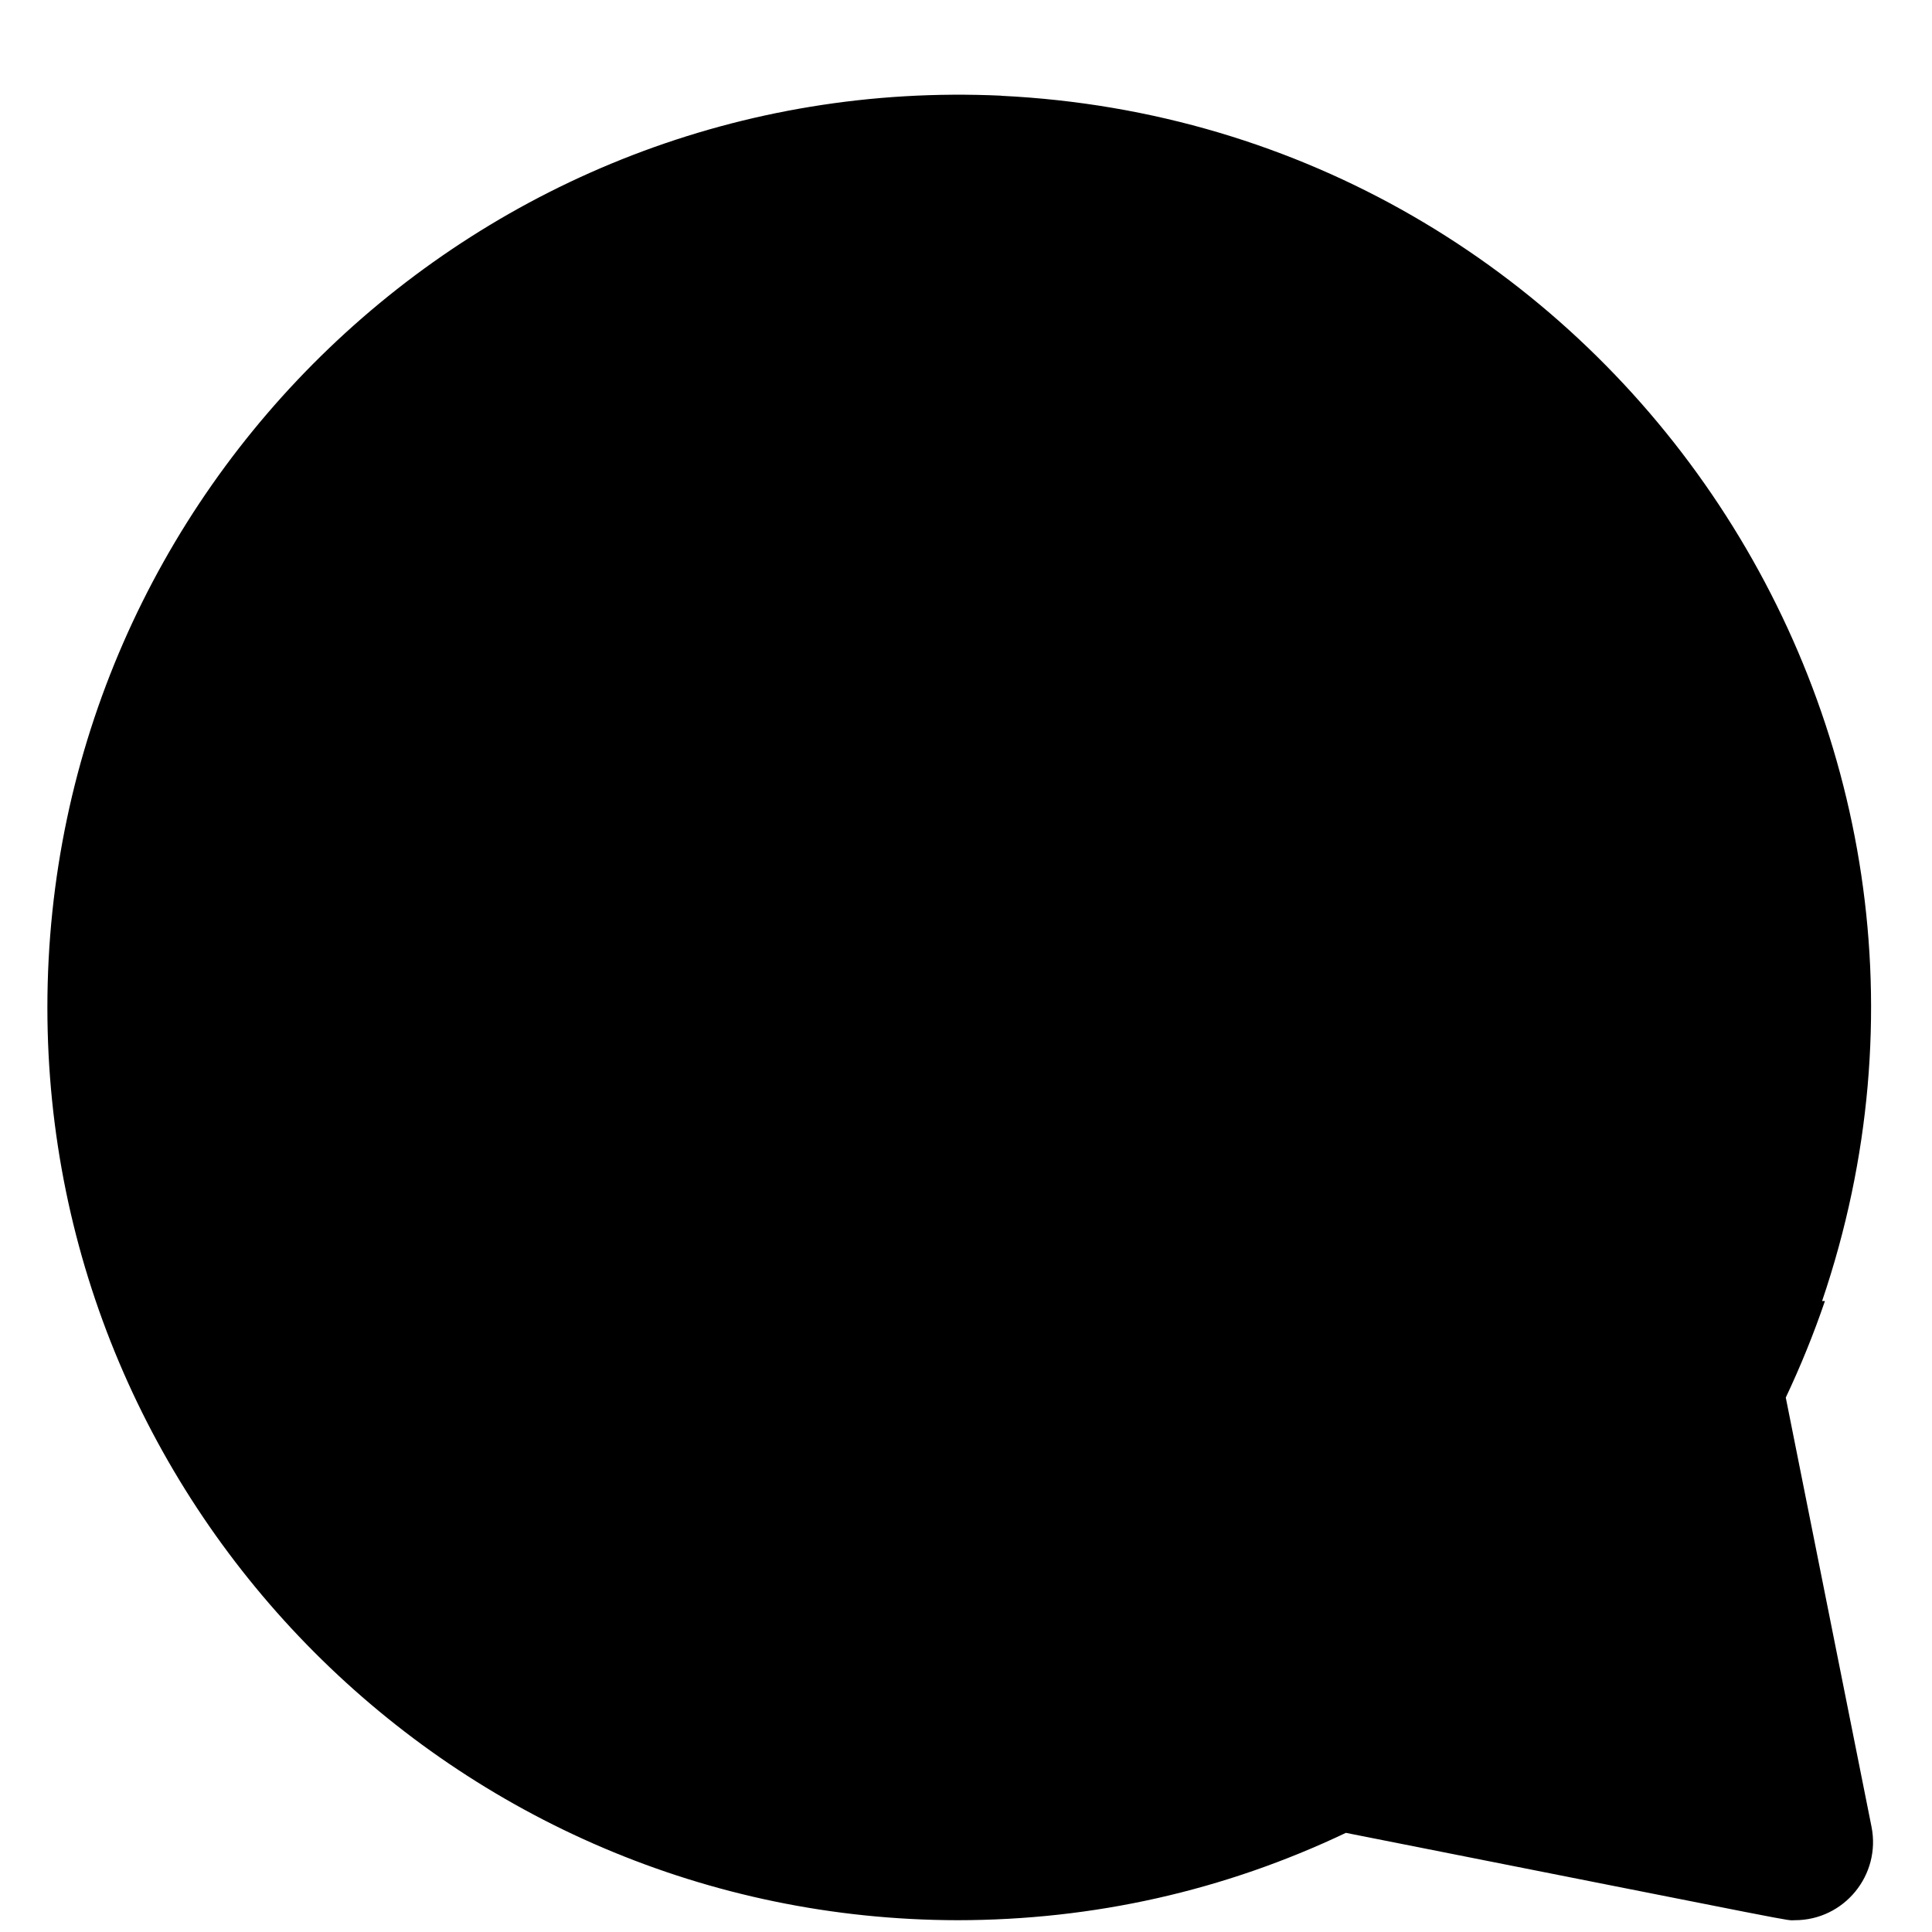
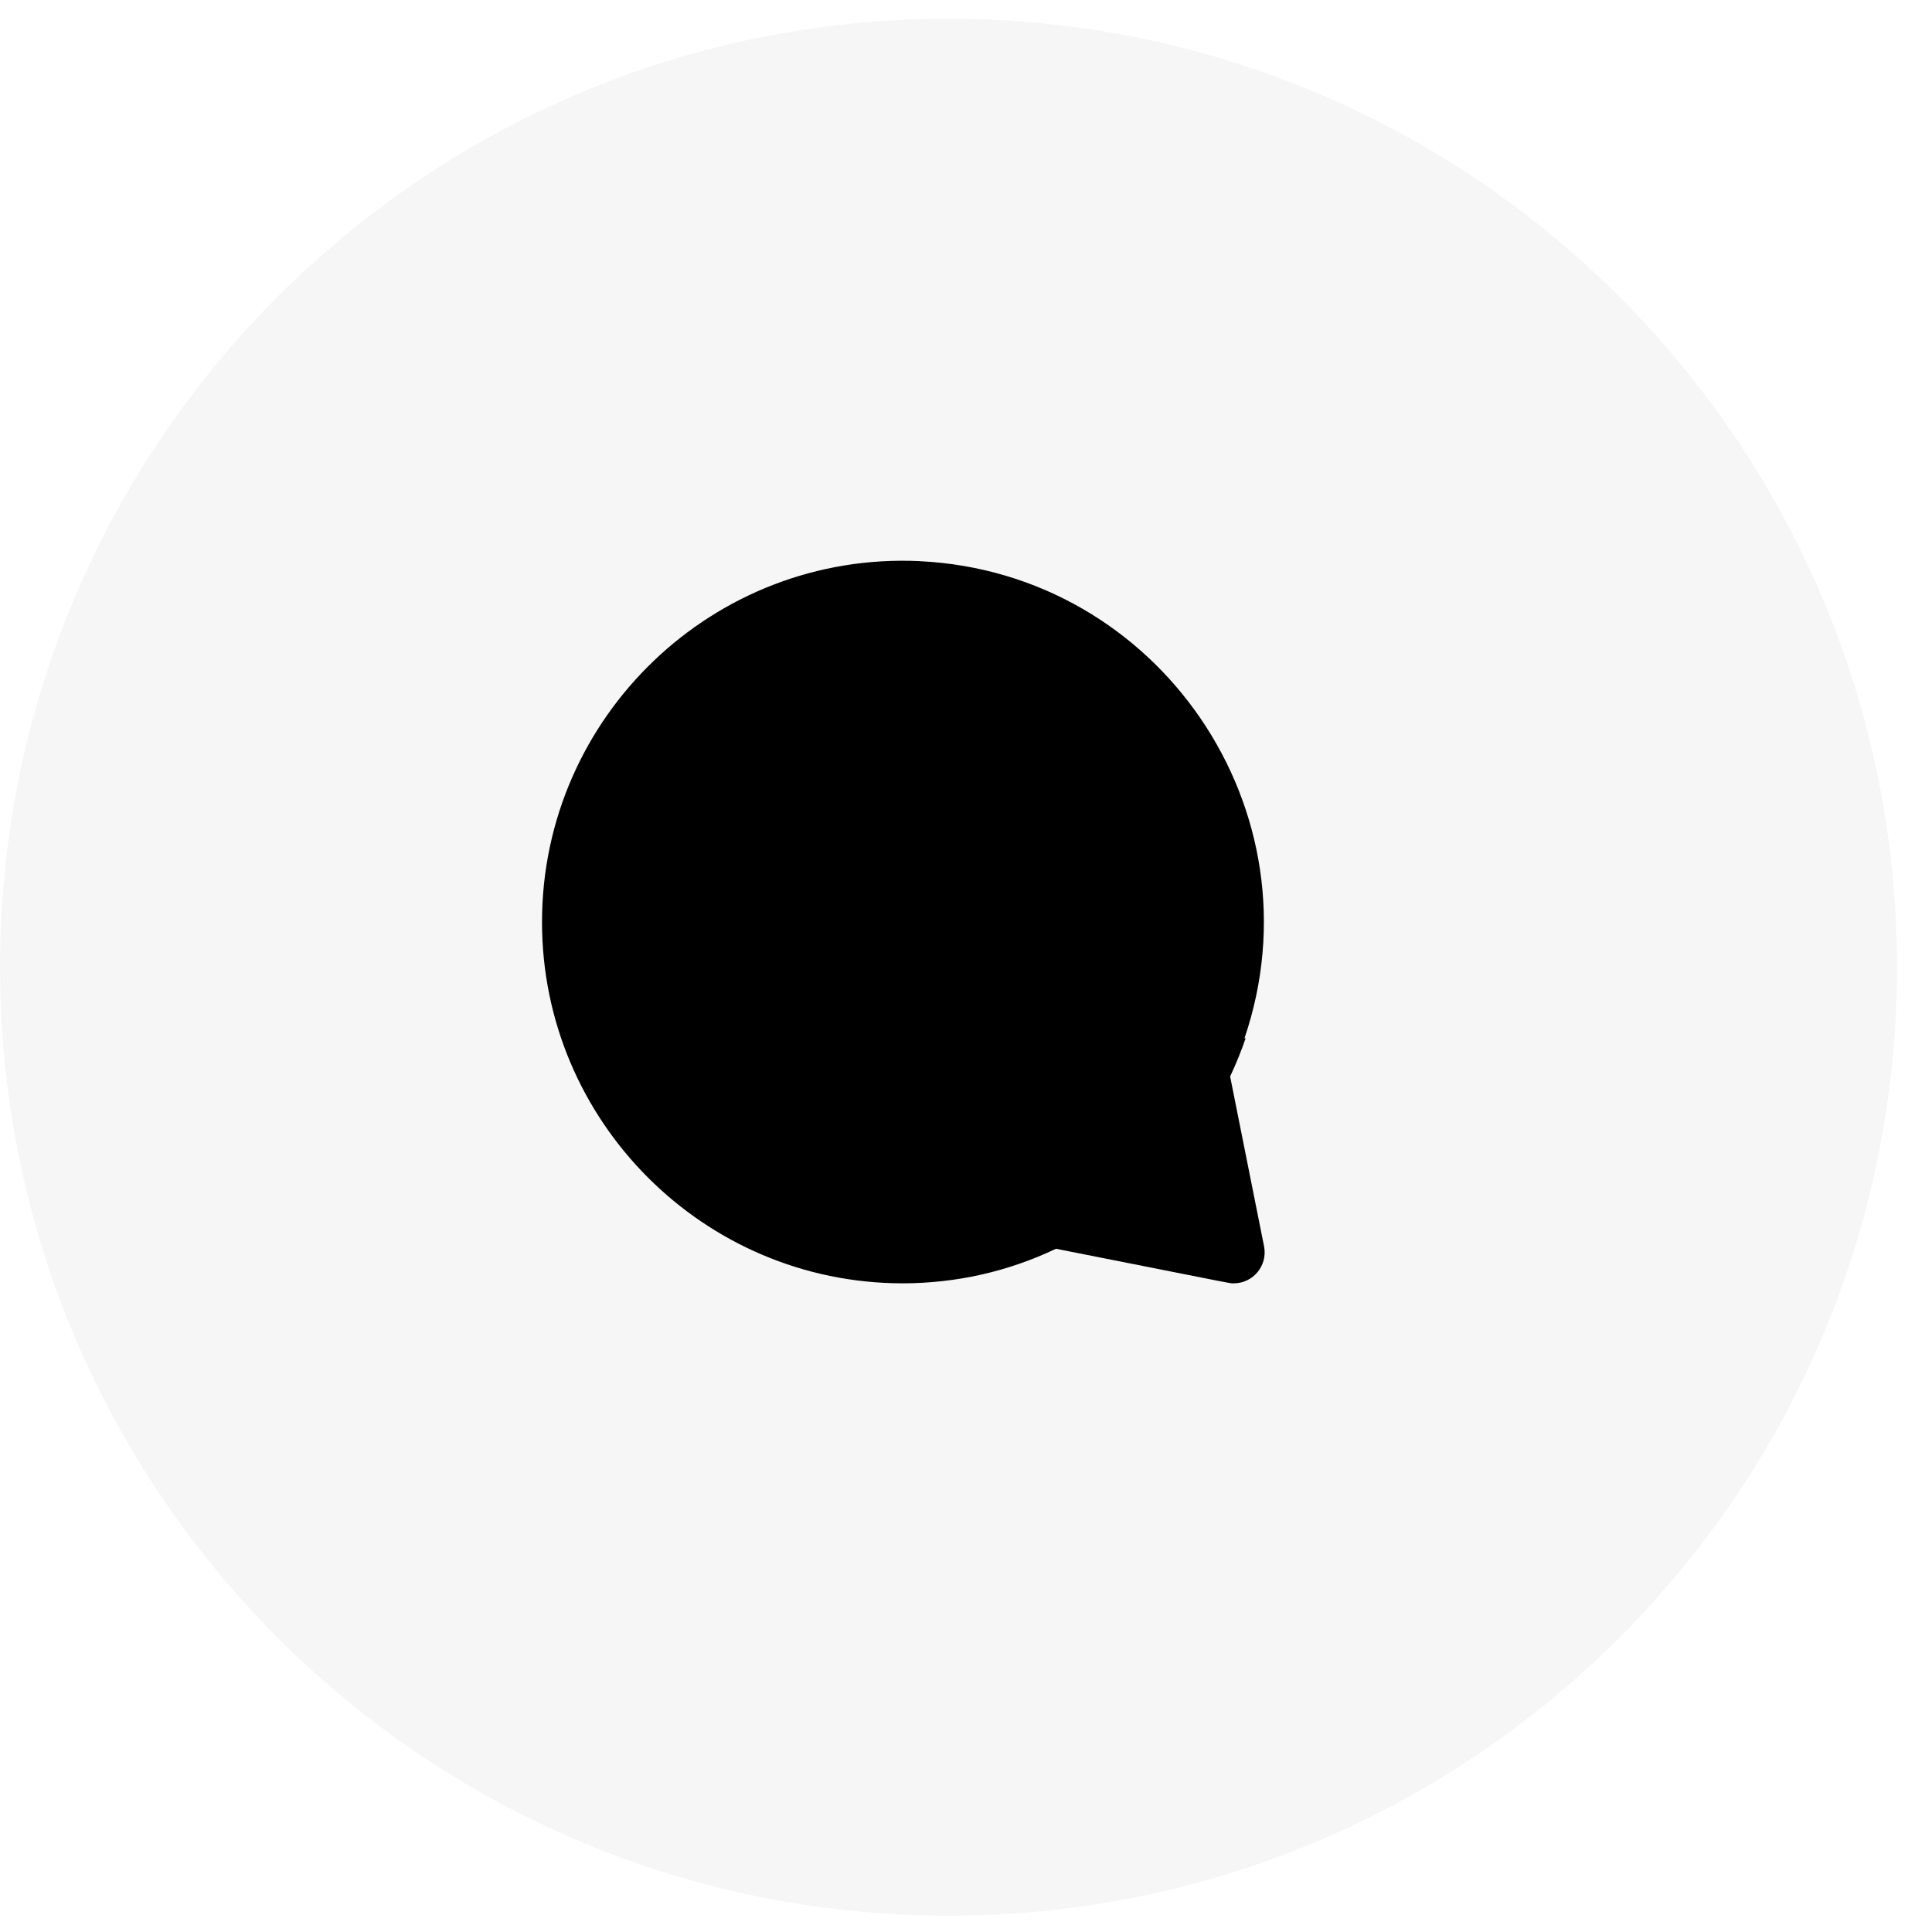
- <svg xmlns="http://www.w3.org/2000/svg" width="19" height="19" viewBox="0 0 19 19" fill="none">
-   <path d="M17.562 13.744C17.709 13.433 17.837 13.117 17.947 12.795H17.919C19.837 7.156 15.803 1.23 9.847 0.942C9.847 0.942 9.847 0.941 9.847 0.941C4.723 0.705 0.466 4.813 0.466 9.908C0.466 14.853 4.48 18.877 9.417 18.884C10.756 18.883 12.039 18.594 13.236 18.025C17.908 18.95 17.544 18.884 17.651 18.884C18.137 18.884 18.5 18.439 18.405 17.964L17.562 13.744Z" fill="black" />
+ <svg xmlns="http://www.w3.org/2000/svg" width="48" height="48" viewBox="0 0 48 48" fill="none">
+   <circle cx="23.565" cy="24.03" r="23.565" fill="#F6F6F6" />
+   <path d="M30.562 26.744C30.709 26.433 30.837 26.117 30.947 25.795H30.919C32.837 20.156 28.803 14.23 22.848 13.942C22.847 13.942 22.847 13.941 22.847 13.941C17.723 13.705 13.466 17.813 13.466 22.908C13.466 27.853 17.48 31.877 22.417 31.884C23.756 31.883 25.039 31.594 26.236 31.025C30.908 31.95 30.544 31.884 30.651 31.884C31.137 31.884 31.5 31.439 31.405 30.964L30.562 26.744Z" fill="black" />
</svg>
